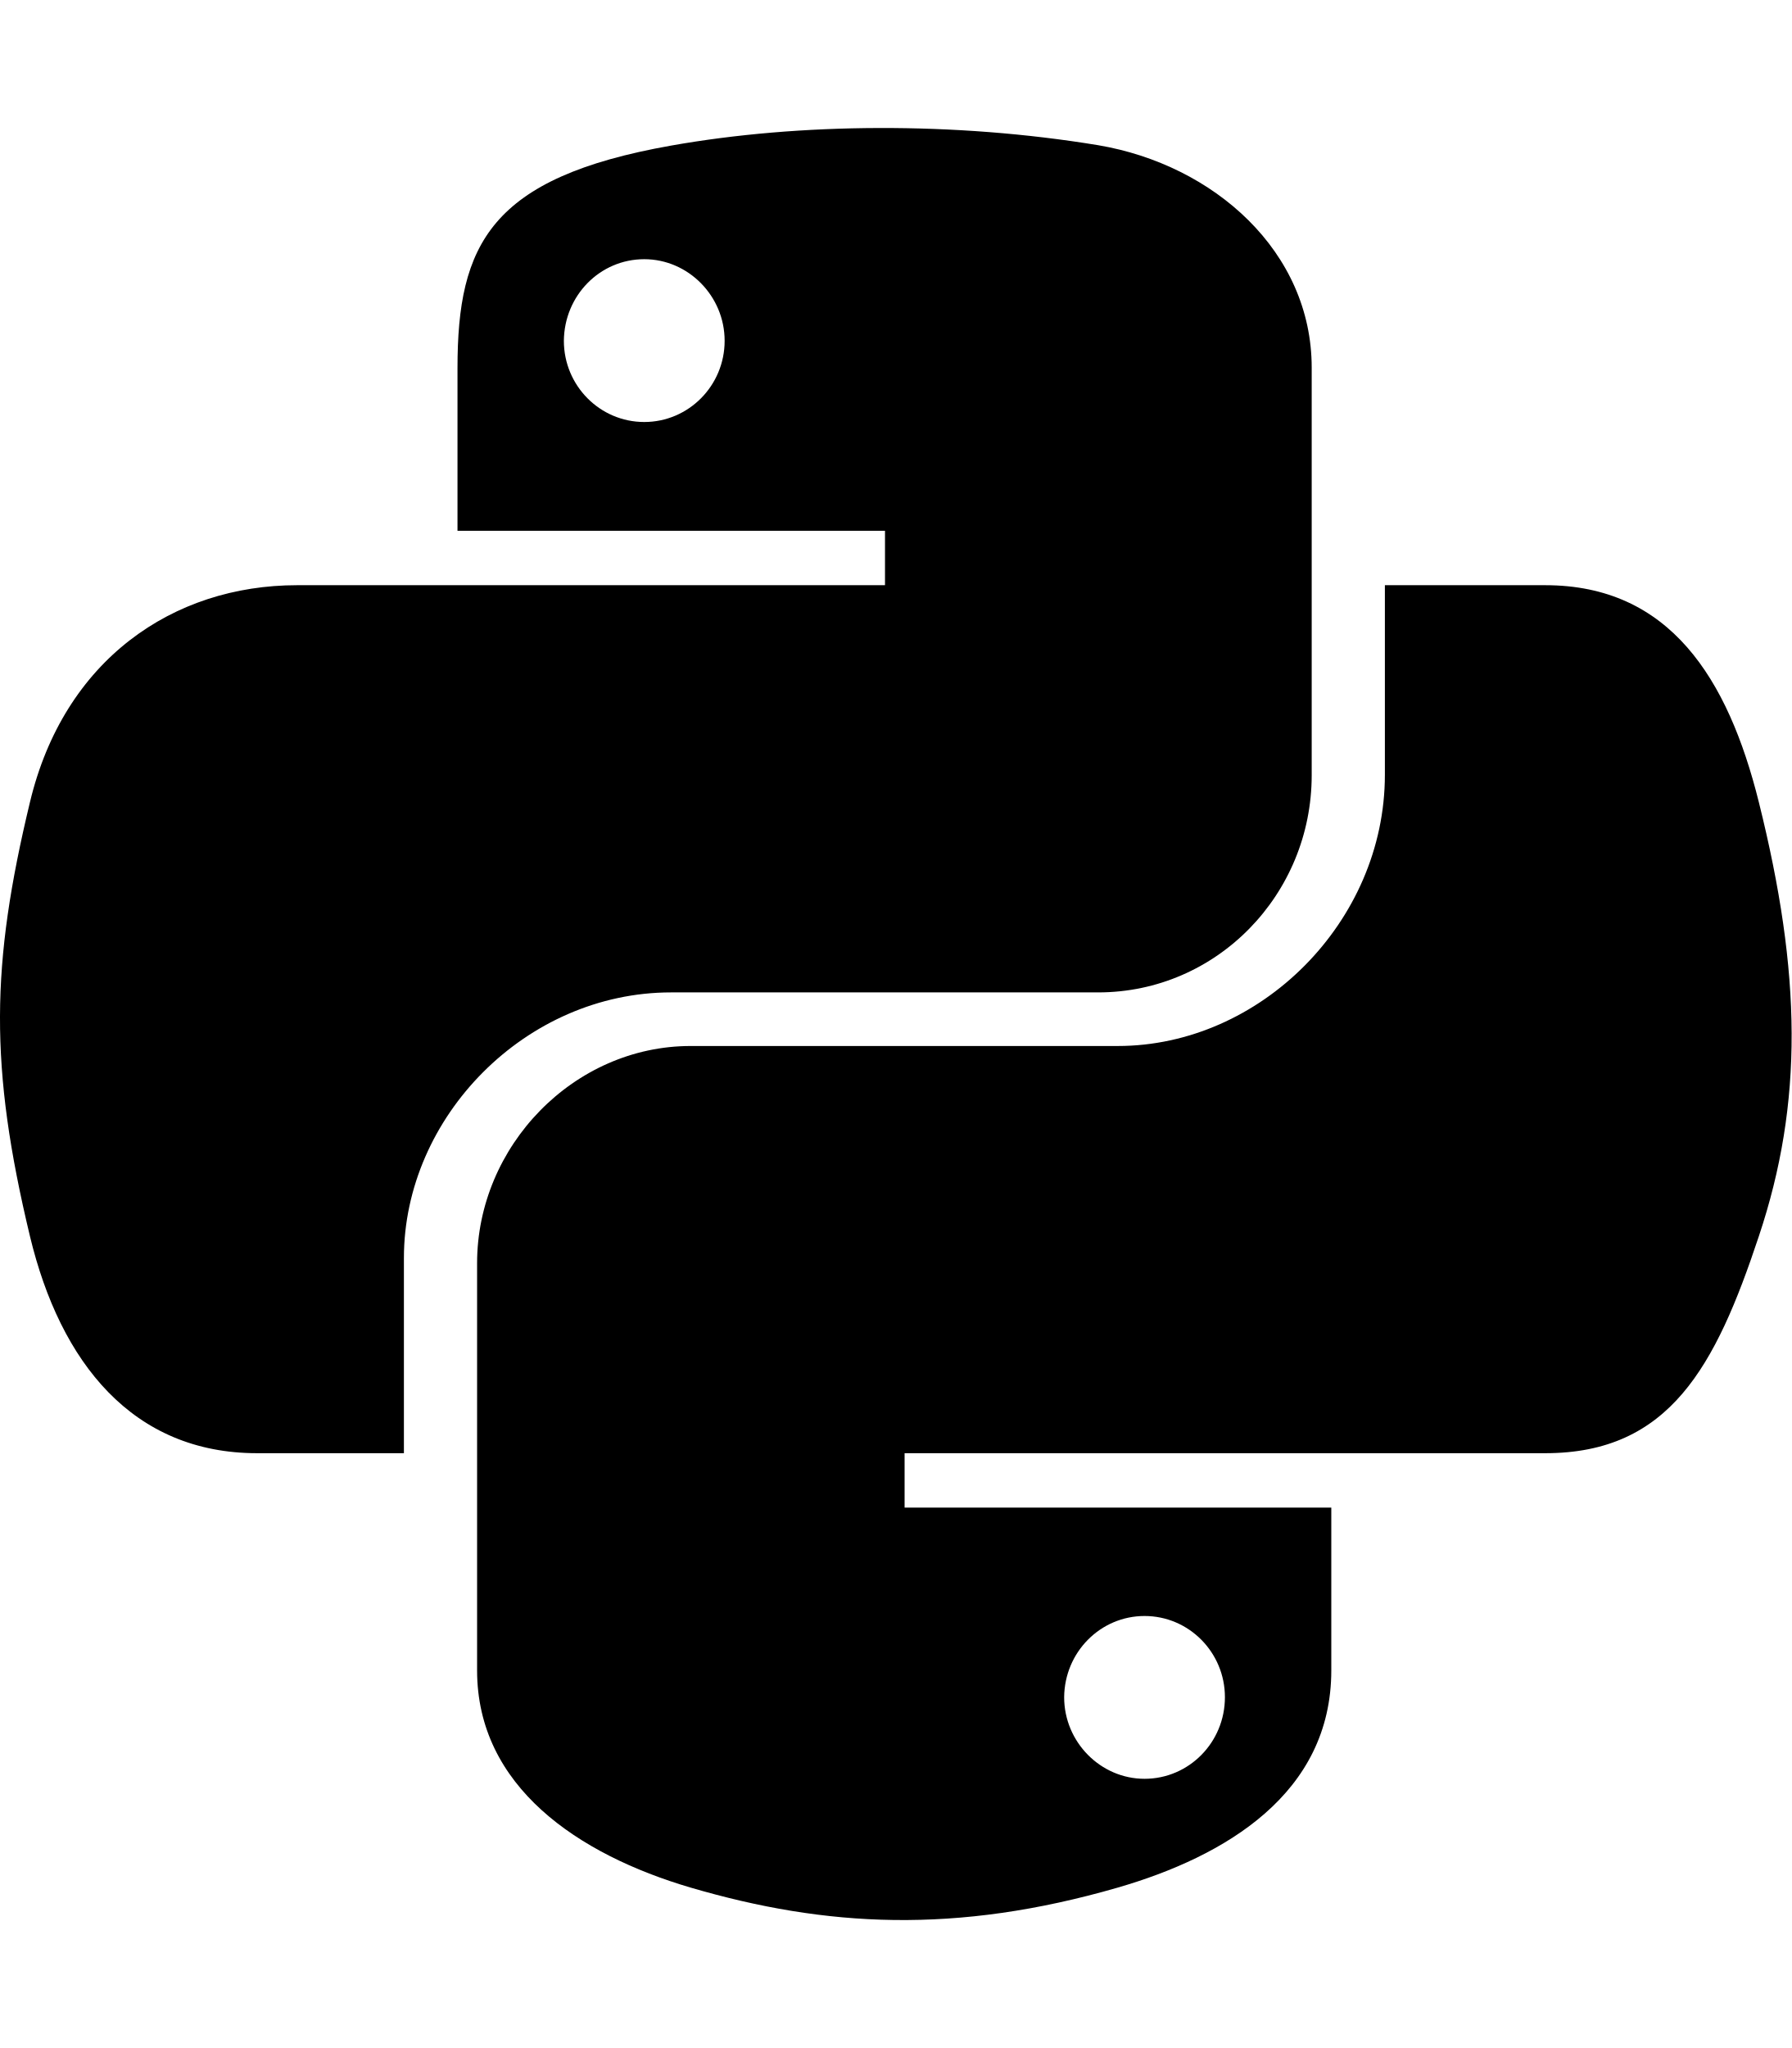
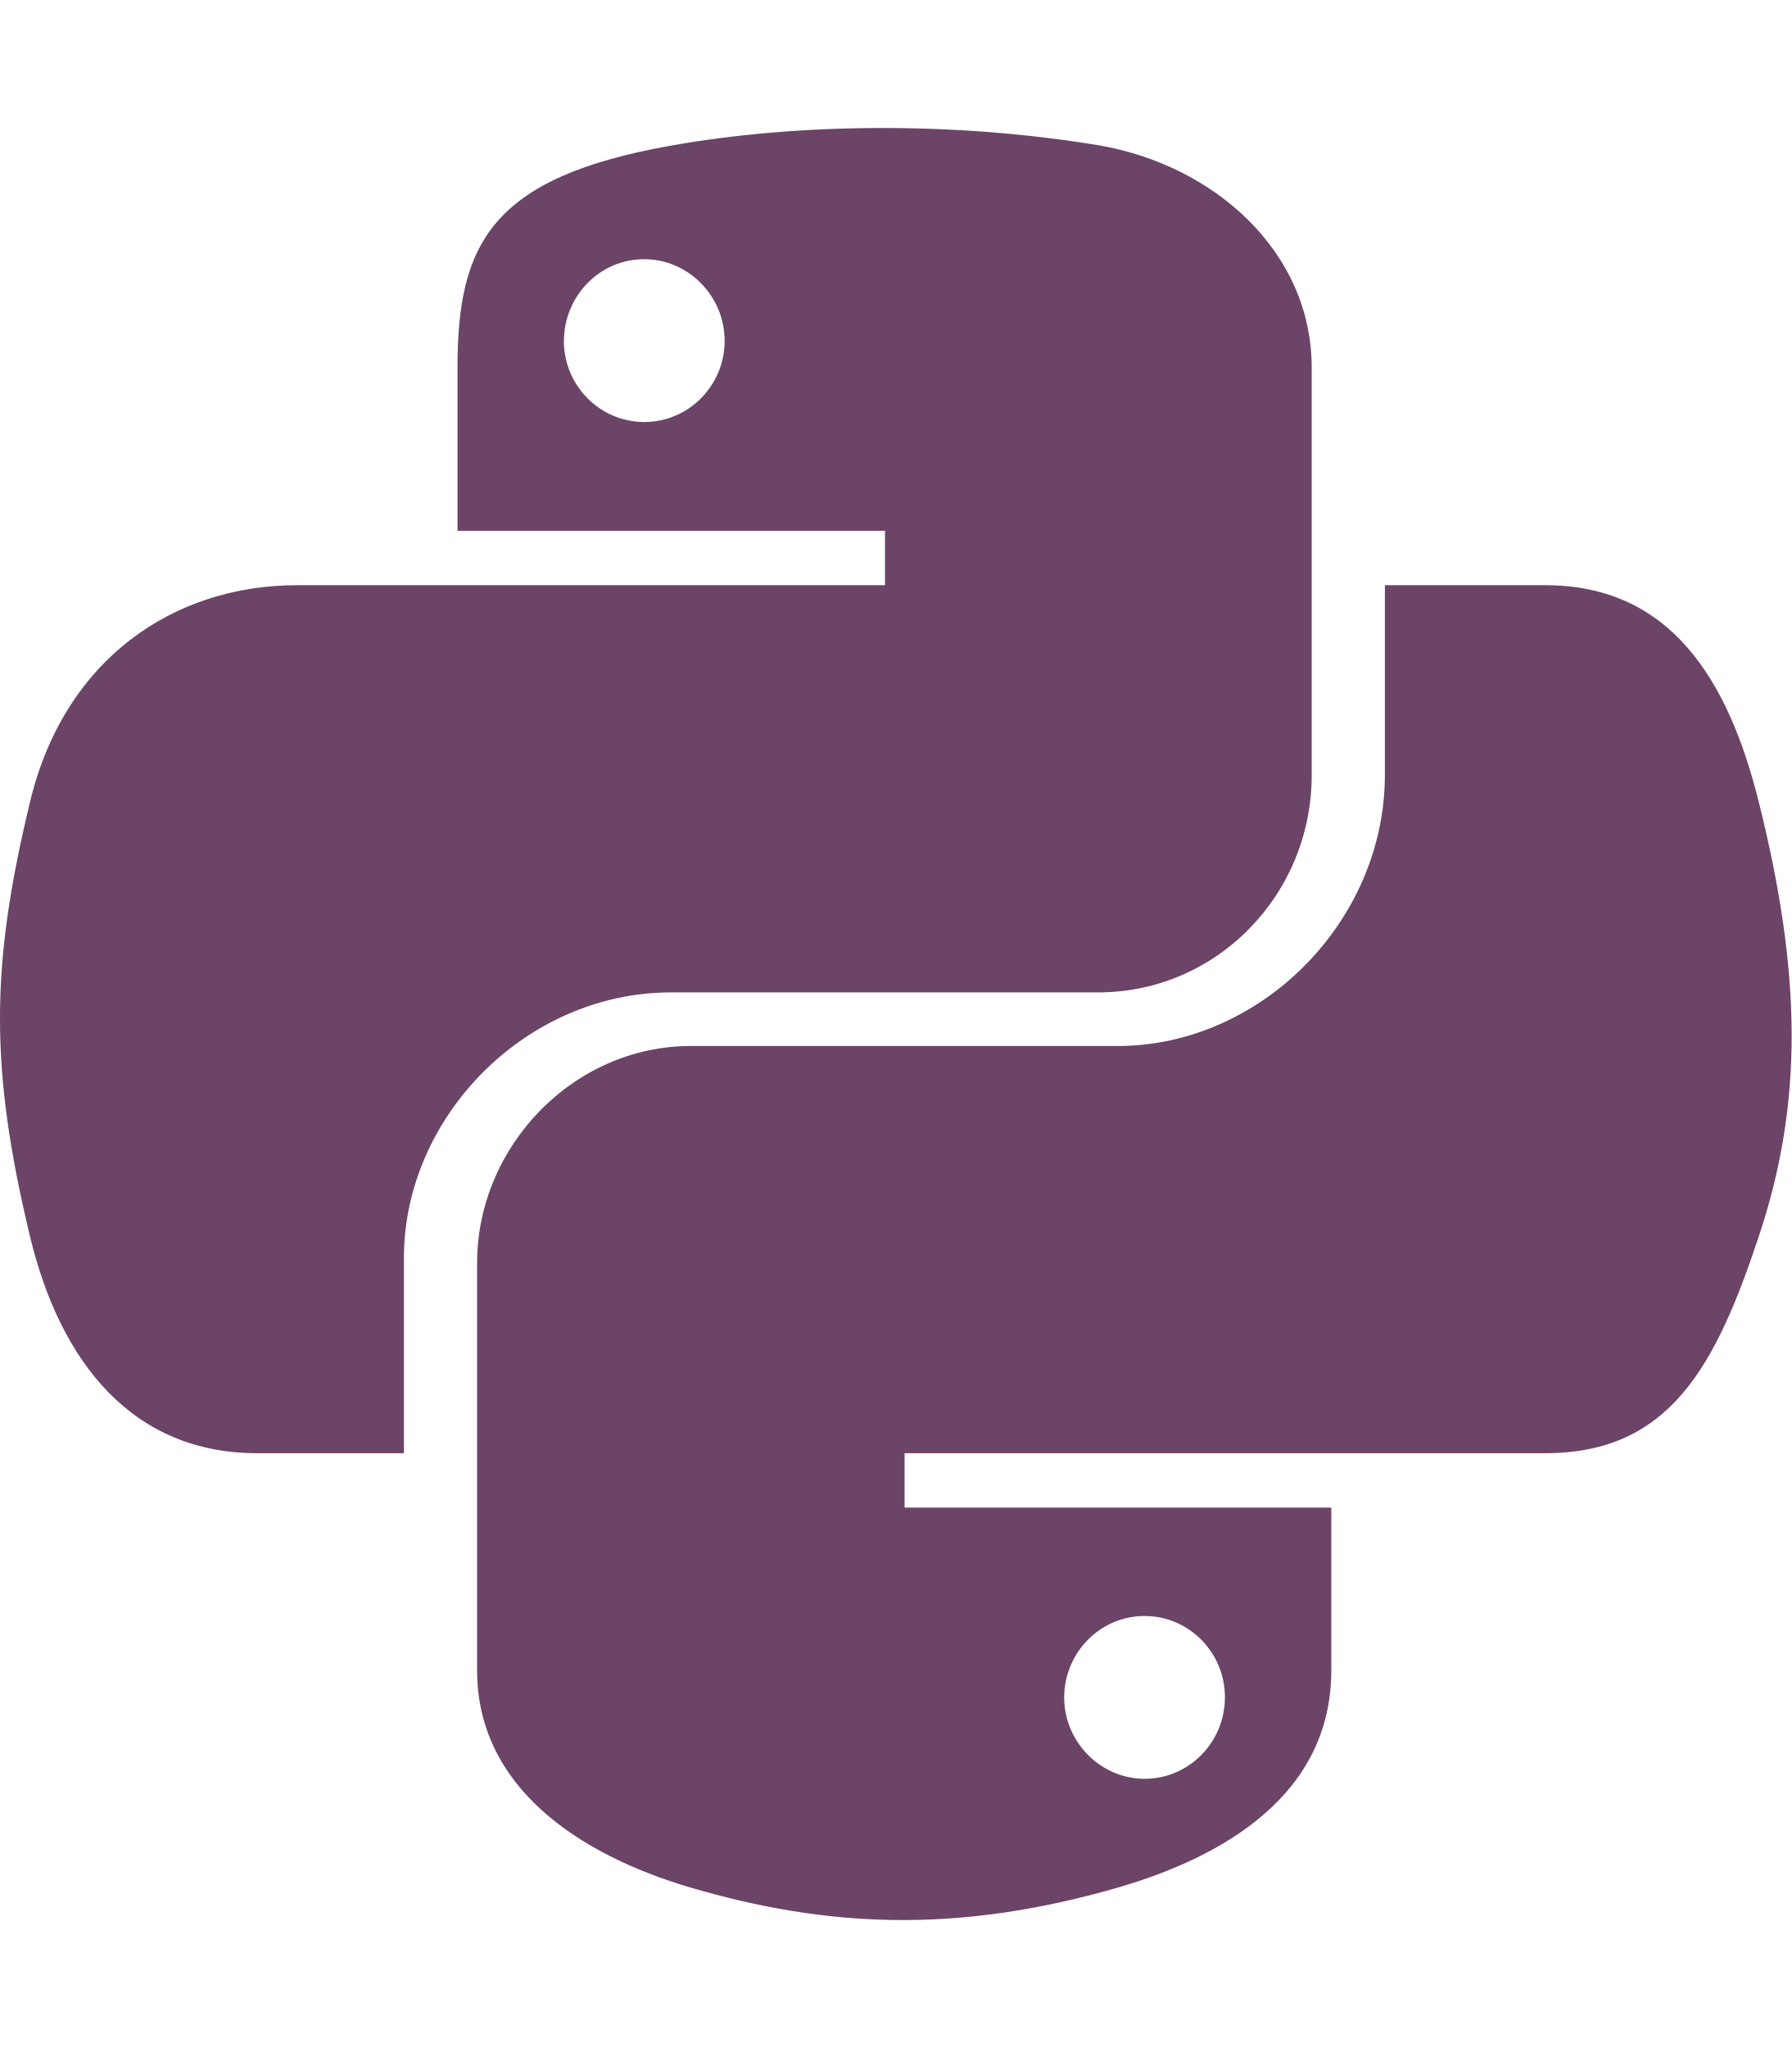
<svg xmlns="http://www.w3.org/2000/svg" viewBox="0 0 448 512">
-   <path d="M439.8 200.5c-7.7-30.9-22.3-54.2-53.4-54.2h-40.1v47.4c0 36.8-31.2 67.8-66.8 67.8H172.7c-29.2 0-53.4 25-53.4 54.3v101.8c0 29 25.2 46 53.4 54.3 33.8 9.9 66.3 11.7 106.8 0 26.9-7.8 53.4-23.5 53.4-54.3v-40.7H226.2v-13.6h160.2c31.1 0 42.6-21.7 53.4-54.2 11.2-33.5 10.7-65.7 0-108.6zM286.2 404c11.1 0 20.1 9.1 20.1 20.3 0 11.3-9 20.4-20.1 20.4-11 0-20.1-9.2-20.1-20.4.1-11.3 9.1-20.3 20.1-20.3zM167.8 248.1h106.8c29.7 0 53.4-24.5 53.4-54.3V91.9c0-29-24.4-50.7-53.4-55.6-35.8-5.9-74.7-5.6-106.8.1-45.2 8-53.4 24.7-53.4 55.6v40.7h106.9v13.6h-147c-31.1 0-58.3 18.7-66.8 54.2-9.8 40.7-10.2 66.1 0 108.6 7.6 31.6 25.7 54.2 56.8 54.2H101v-48.8c0-35.3 30.5-66.4 66.8-66.4zm-6.7-142.6c-11.1 0-20.1-9.1-20.1-20.3.1-11.3 9-20.4 20.1-20.4 11 0 20.1 9.2 20.1 20.4s-9 20.3-20.1 20.3z" />
+   <path fill="rgb(108,68,103)" d="M439.8 200.5c-7.7-30.9-22.3-54.2-53.4-54.2h-40.1v47.4c0 36.8-31.2 67.8-66.8 67.8H172.7c-29.2 0-53.4 25-53.4 54.3v101.8c0 29 25.2 46 53.4 54.3 33.8 9.9 66.3 11.7 106.8 0 26.9-7.8 53.4-23.5 53.4-54.3v-40.7H226.2v-13.6h160.2c31.1 0 42.6-21.7 53.4-54.2 11.2-33.5 10.7-65.7 0-108.6zM286.2 404c11.1 0 20.1 9.1 20.1 20.3 0 11.3-9 20.4-20.1 20.4-11 0-20.1-9.2-20.1-20.4.1-11.3 9.1-20.3 20.1-20.3zM167.8 248.1h106.8c29.7 0 53.4-24.5 53.4-54.3V91.9c0-29-24.4-50.7-53.4-55.6-35.8-5.9-74.7-5.6-106.8.1-45.2 8-53.4 24.7-53.4 55.6v40.7h106.9v13.6h-147c-31.1 0-58.3 18.7-66.8 54.2-9.8 40.7-10.2 66.1 0 108.6 7.6 31.6 25.7 54.2 56.8 54.2H101v-48.8c0-35.3 30.5-66.4 66.8-66.4zm-6.7-142.6c-11.1 0-20.1-9.1-20.1-20.3.1-11.3 9-20.4 20.1-20.4 11 0 20.1 9.2 20.1 20.4s-9 20.3-20.1 20.3z" />
</svg>
